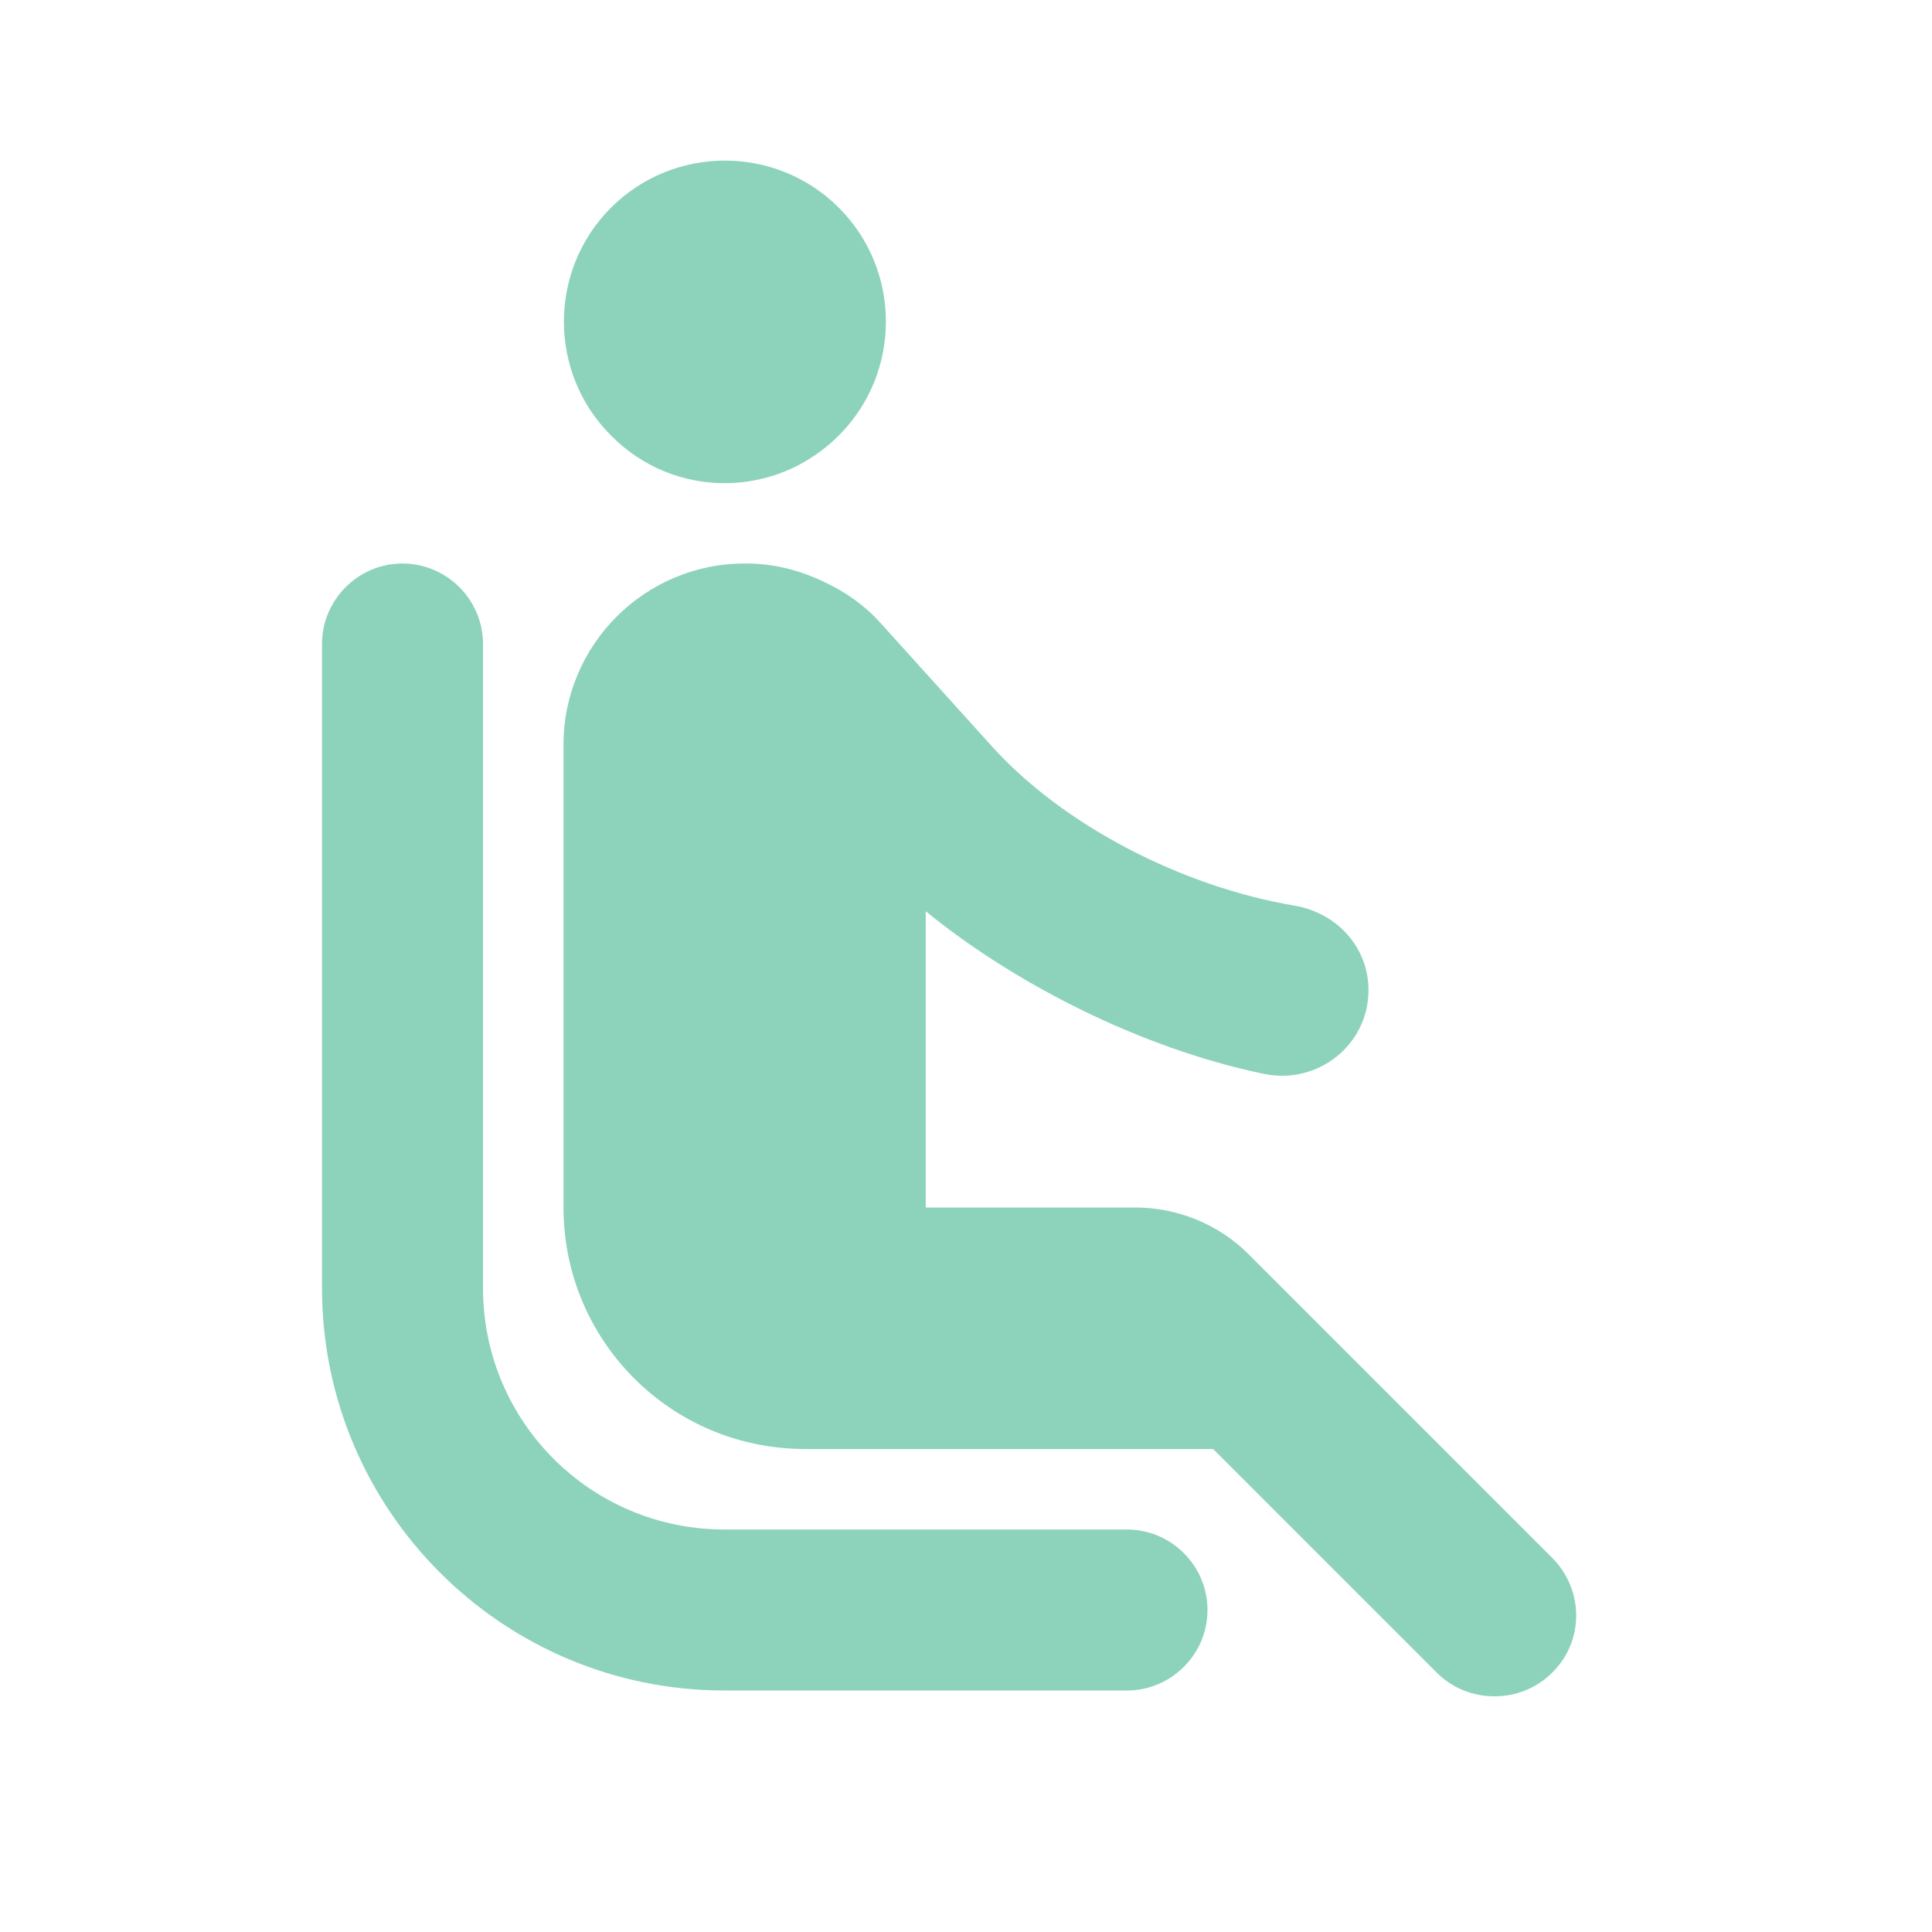
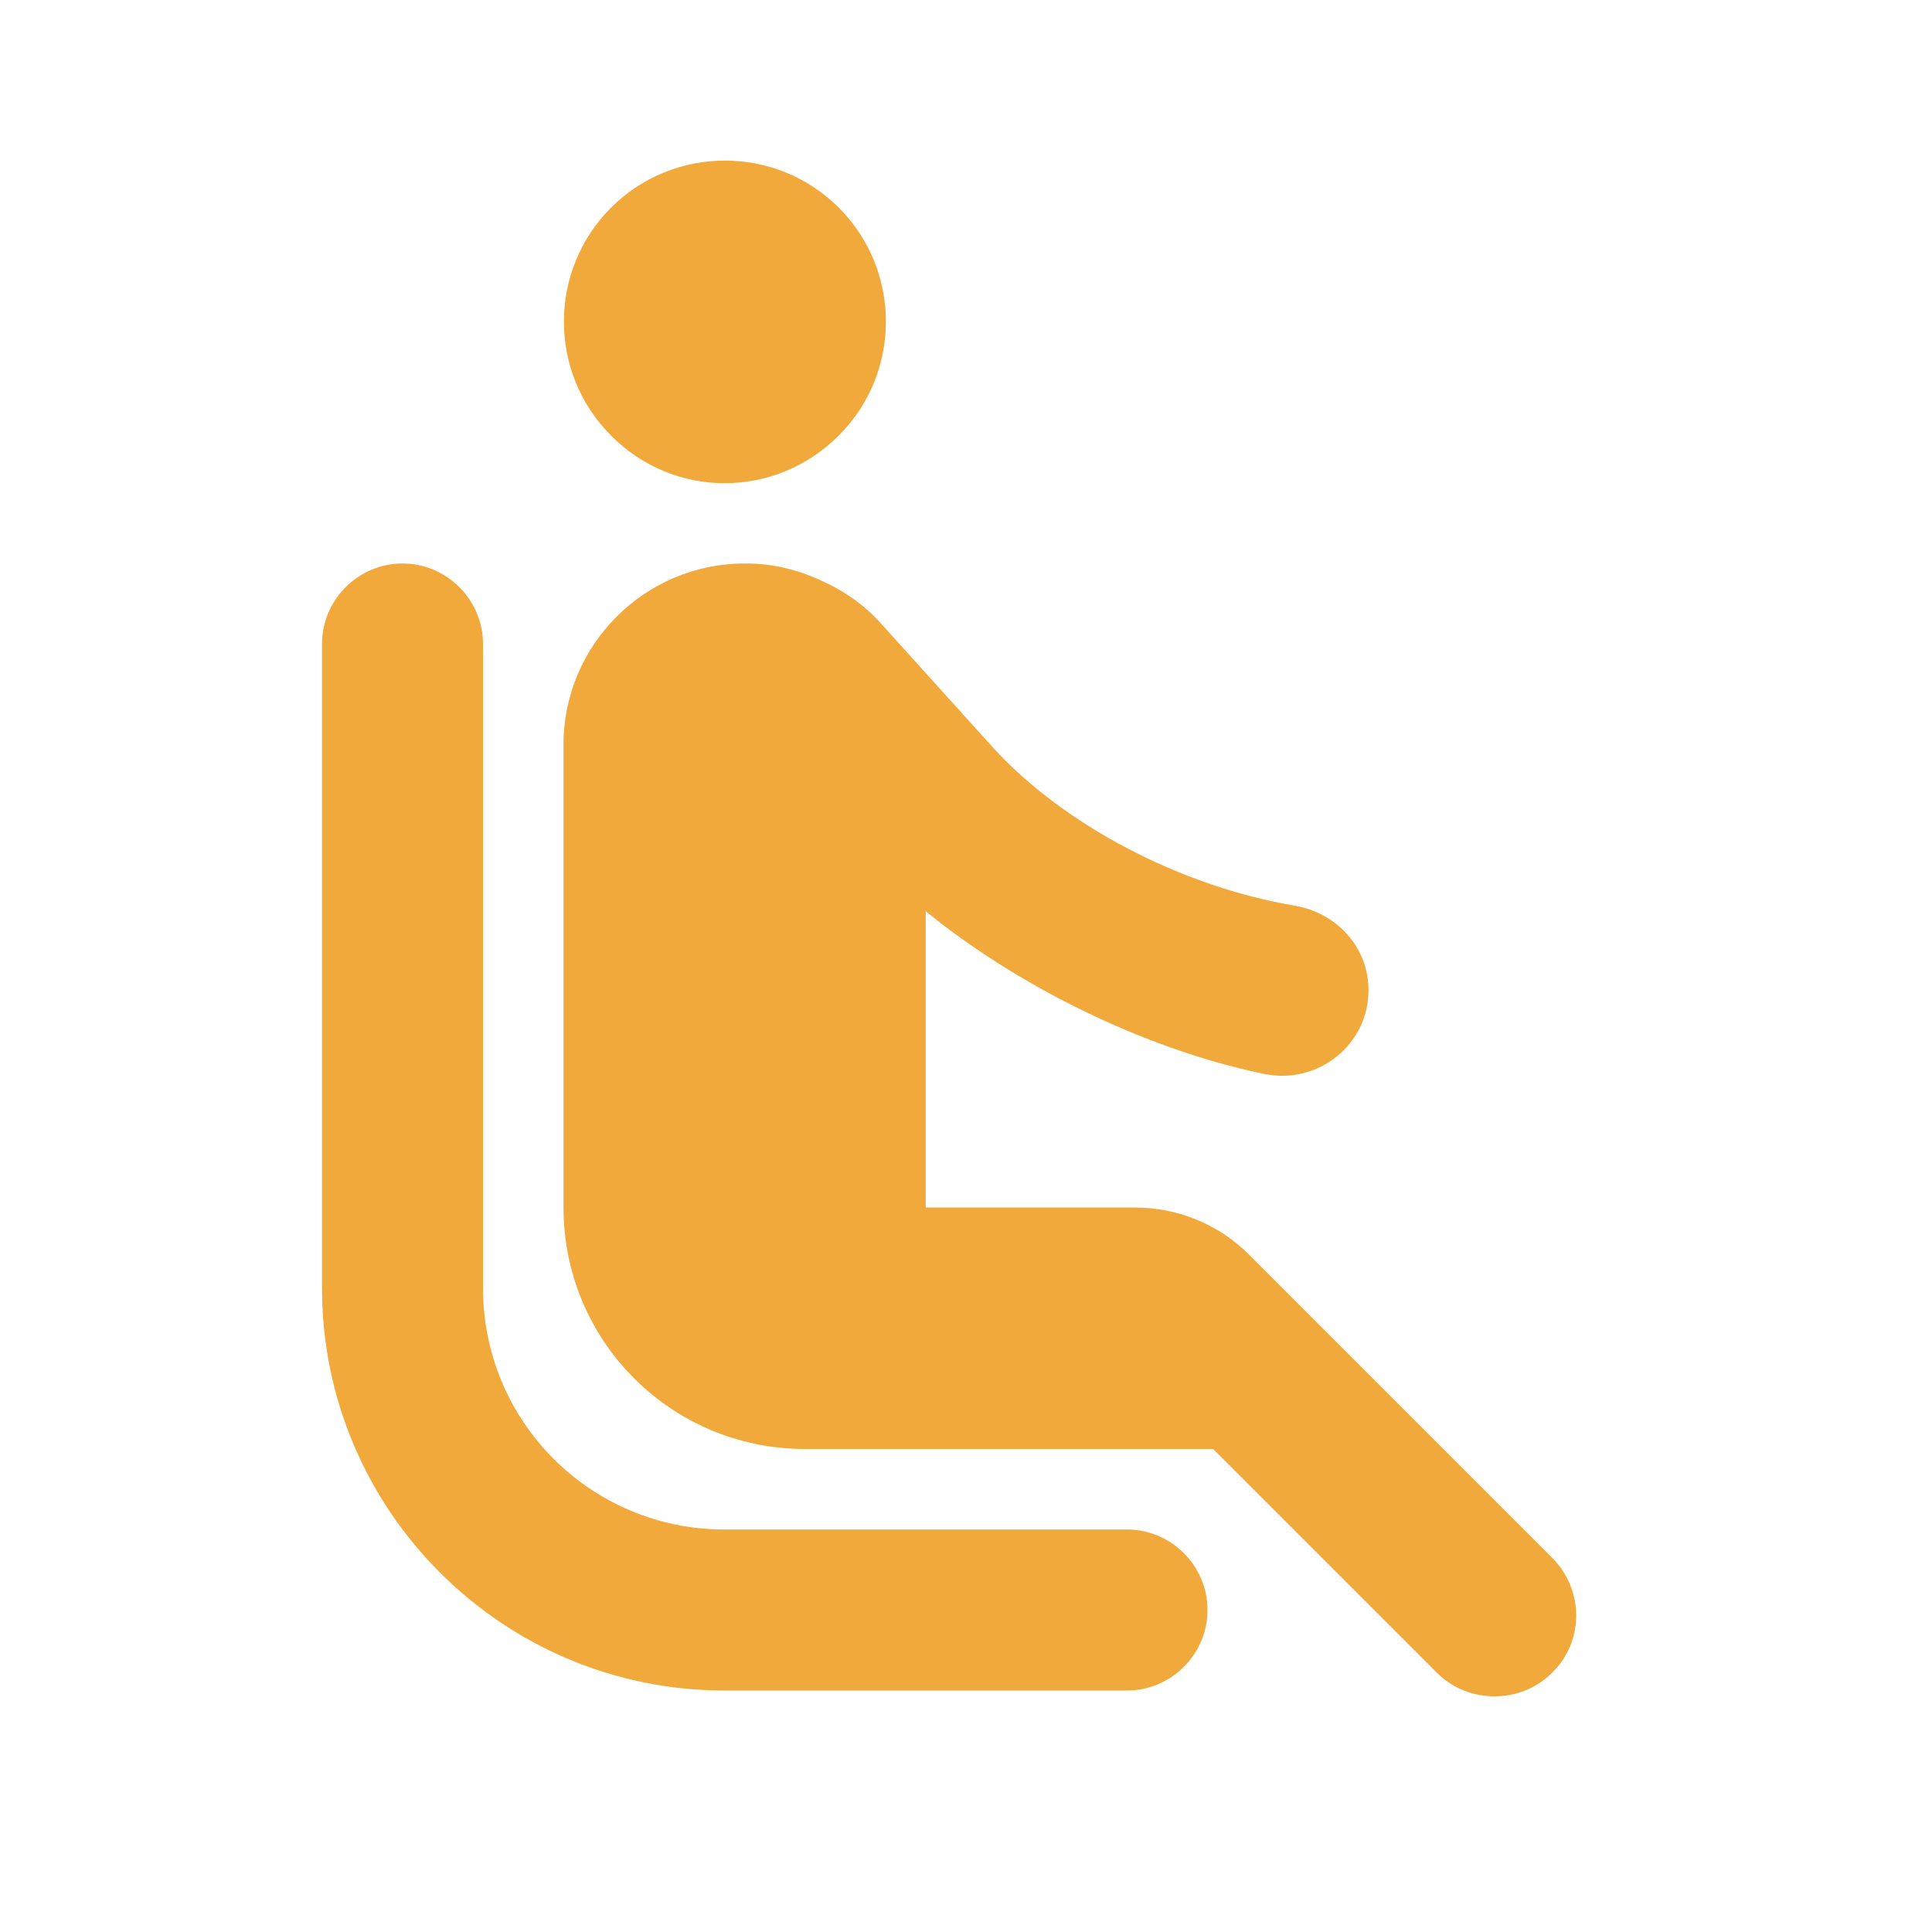
<svg xmlns="http://www.w3.org/2000/svg" width="24" height="24" viewBox="0 0 24 24" fill="none">
-   <path d="M7.59 5.41C6.81 4.63 6.81 3.36 7.59 2.58C8.37 1.8 9.64 1.8 10.42 2.58C11.2 3.36 11.2 4.63 10.42 5.41C9.63 6.2 8.37 6.2 7.59 5.41ZM6 16V8C6 7.45 5.55 7 5 7C4.45 7 4 7.45 4 8V16C4 18.76 6.24 21 9 21H14C14.55 21 15 20.55 15 20C15 19.45 14.55 19 14 19H9C7.34 19 6 17.66 6 16ZM19.28 19.35L15.51 15.58C15.14 15.21 14.63 15 14.1 15H11.5V11.32C12.59 12.21 14.16 13.02 15.7 13.34C16.37 13.48 17 12.98 17 12.3C17 11.77 16.61 11.34 16.08 11.25C14.66 11.01 13.2 10.24 12.33 9.28L10.93 7.73C10.74 7.52 10.5 7.35 10.24 7.23C9.95 7.09 9.62 7 9.28 7H9.25C8.01 7 7 8.01 7 9.25V15C7 16.66 8.34 18 10 18H15.07L17.85 20.78C18.24 21.17 18.89 21.17 19.28 20.78C19.68 20.39 19.68 19.75 19.28 19.35Z" fill="#8DD3BB" />
+   <path d="M7.59 5.41C6.81 4.63 6.81 3.36 7.59 2.58C8.37 1.8 9.64 1.8 10.42 2.58C11.2 3.36 11.2 4.63 10.42 5.41C9.63 6.2 8.37 6.2 7.59 5.41ZM6 16V8C6 7.45 5.55 7 5 7C4.45 7 4 7.45 4 8V16C4 18.76 6.24 21 9 21H14C14.55 21 15 20.55 15 20C15 19.45 14.55 19 14 19H9C7.34 19 6 17.66 6 16ZM19.28 19.35L15.51 15.58C15.14 15.21 14.63 15 14.1 15H11.5V11.32C12.59 12.21 14.16 13.02 15.7 13.34C16.37 13.48 17 12.98 17 12.3C17 11.77 16.61 11.34 16.08 11.25C14.66 11.01 13.2 10.24 12.33 9.28L10.93 7.73C10.74 7.52 10.5 7.35 10.24 7.23C9.95 7.09 9.62 7 9.28 7H9.25C8.01 7 7 8.01 7 9.25V15C7 16.66 8.34 18 10 18H15.07L17.85 20.78C18.24 21.17 18.89 21.17 19.28 20.78C19.68 20.39 19.68 19.75 19.28 19.35Z" fill="#F2A93B" />
</svg>
